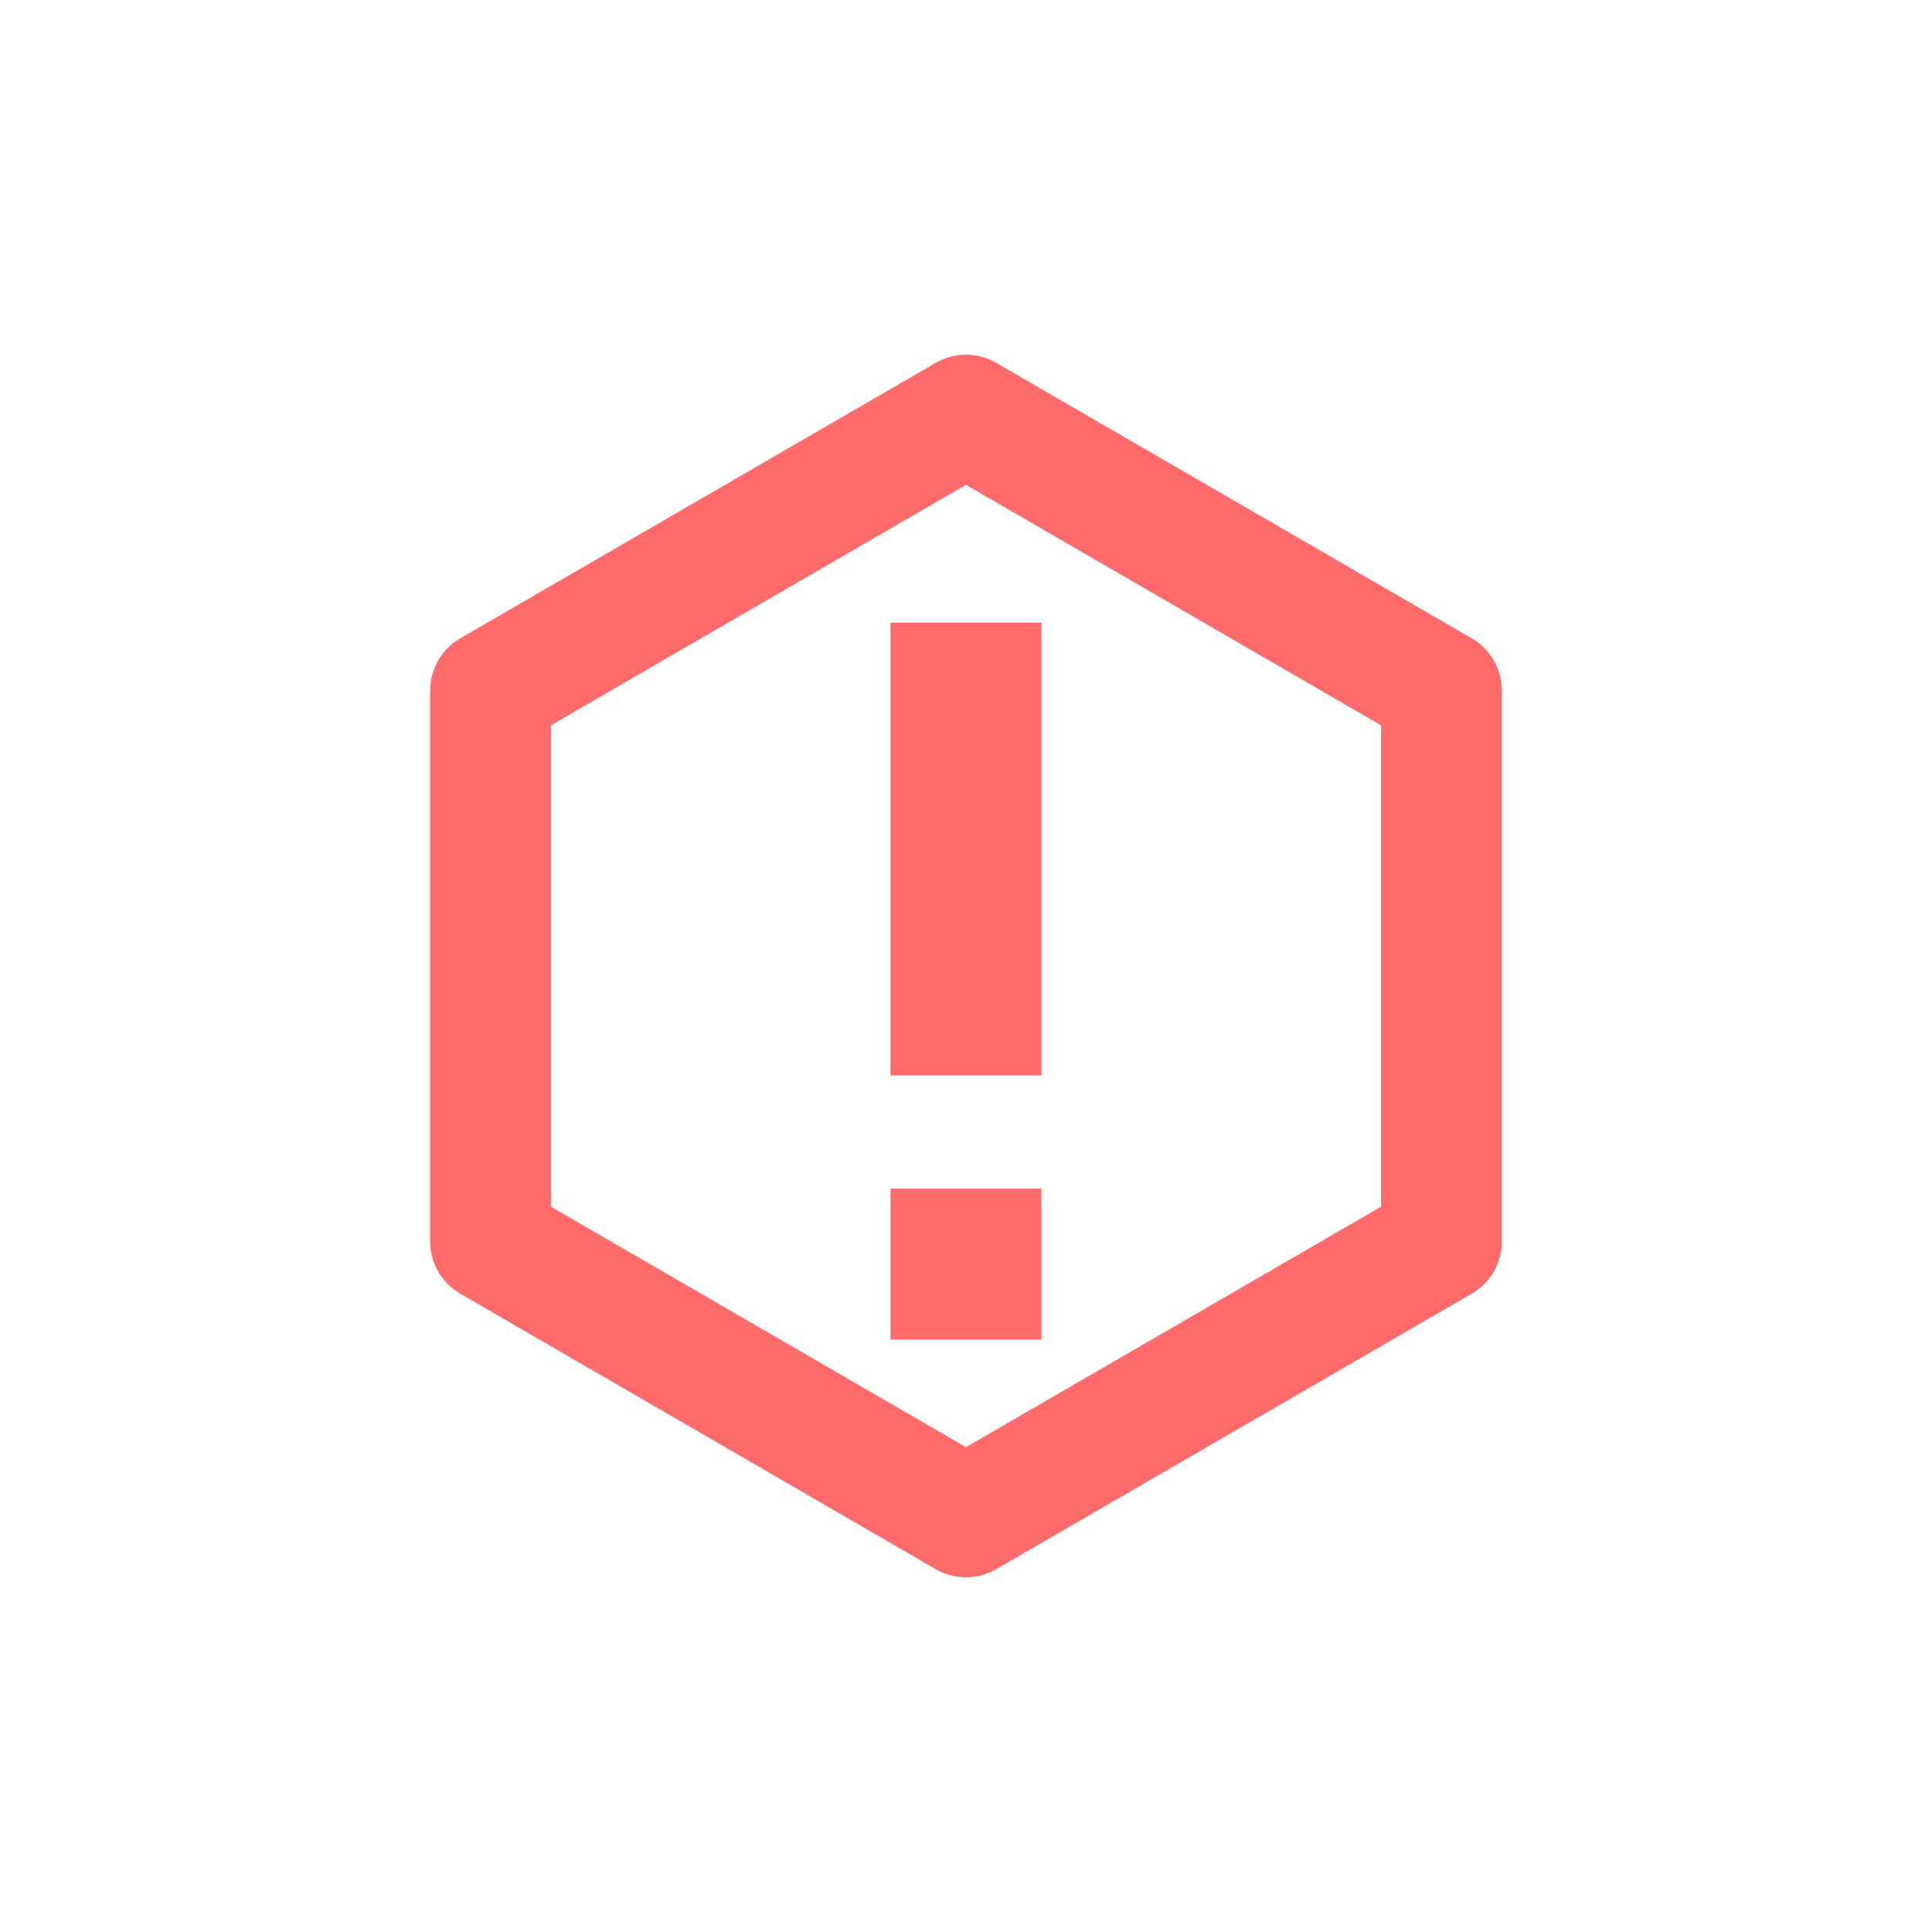
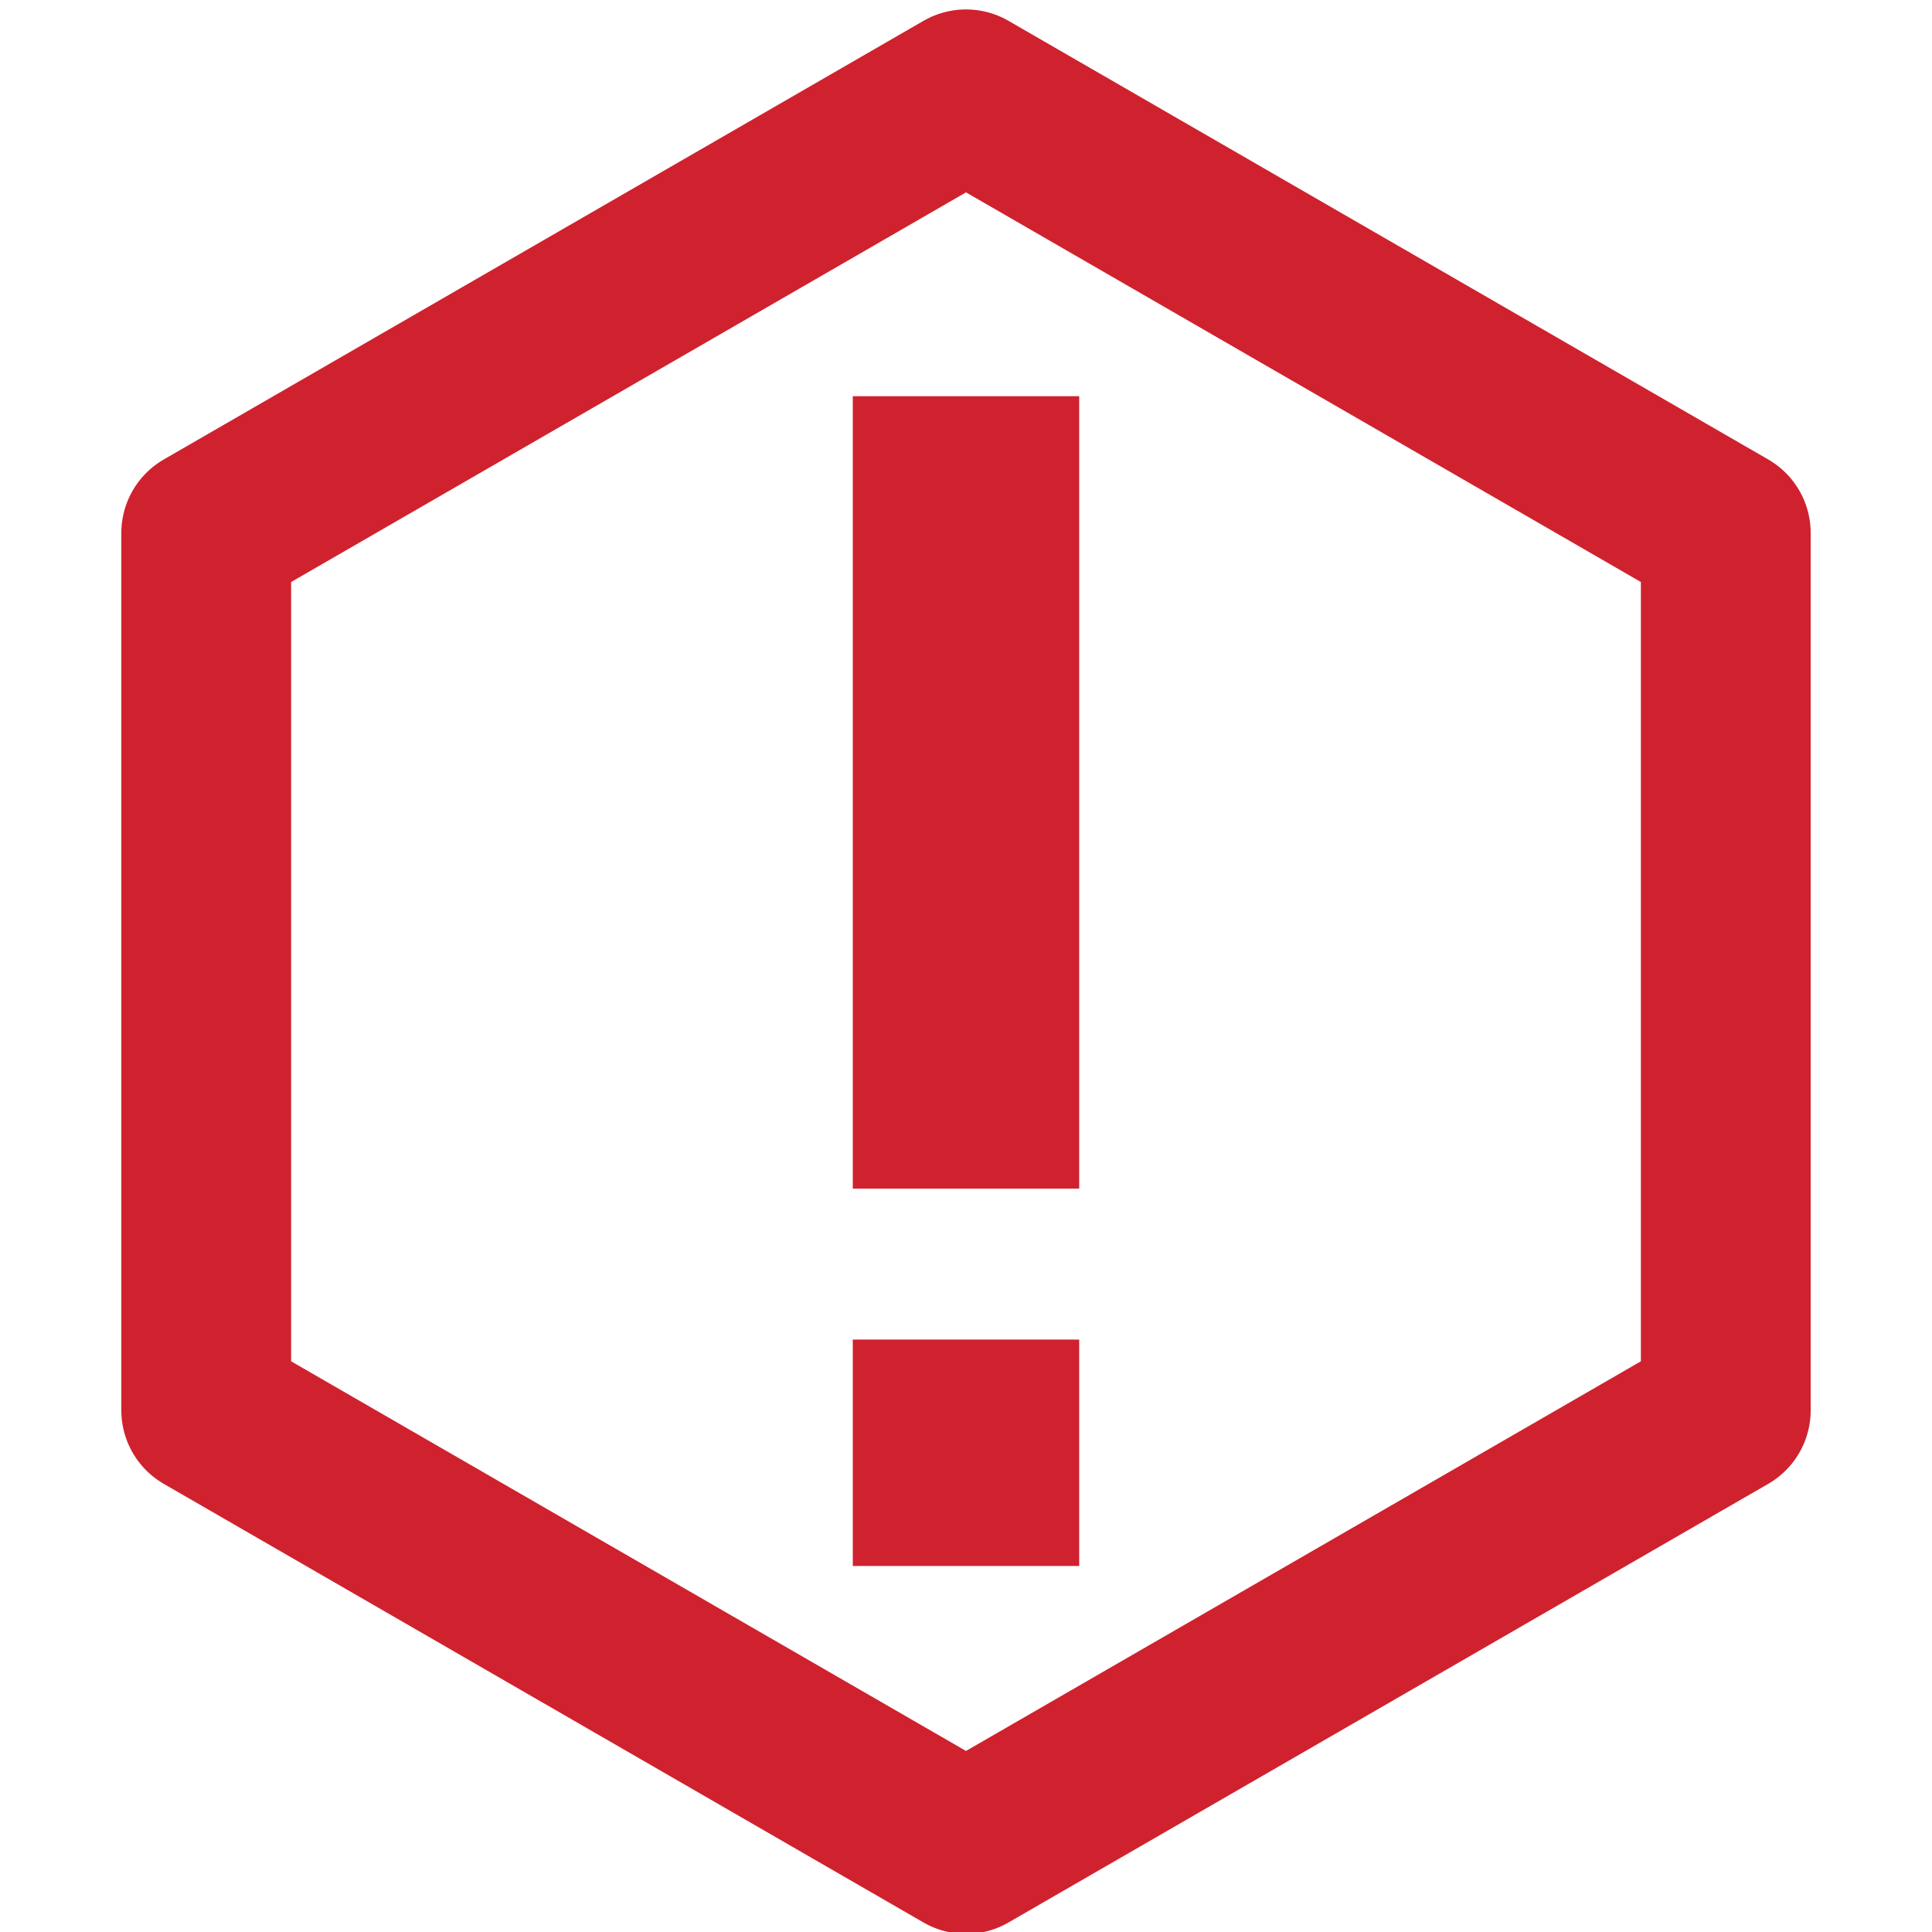
<svg xmlns="http://www.w3.org/2000/svg" viewBox="0 0 512 512" width="512" height="512">
-   <polygon points="256,110 382,183 382,329 256,402 130,329 130,183" fill="none" stroke="#ff6b6b" stroke-width="32" stroke-linejoin="round" stroke-linecap="round" />
-   <rect x="236" y="165" width="40" height="120" fill="#ff6b6b" />
-   <rect x="236" y="315" width="40" height="40" fill="#ff6b6b" />
+   <polygon points="     256,25     457.35,141.25     457.35,373.75     256,490     54.65,373.75     54.65,141.25 " fill="none" stroke="#cf222e" stroke-width="45" stroke-linejoin="round" stroke-linecap="round" />
+   <rect x="226" y="105" width="60" height="210" fill="#cf222e" />
+   <rect x="226" y="355" width="60" height="60" fill="#cf222e" />
</svg>
